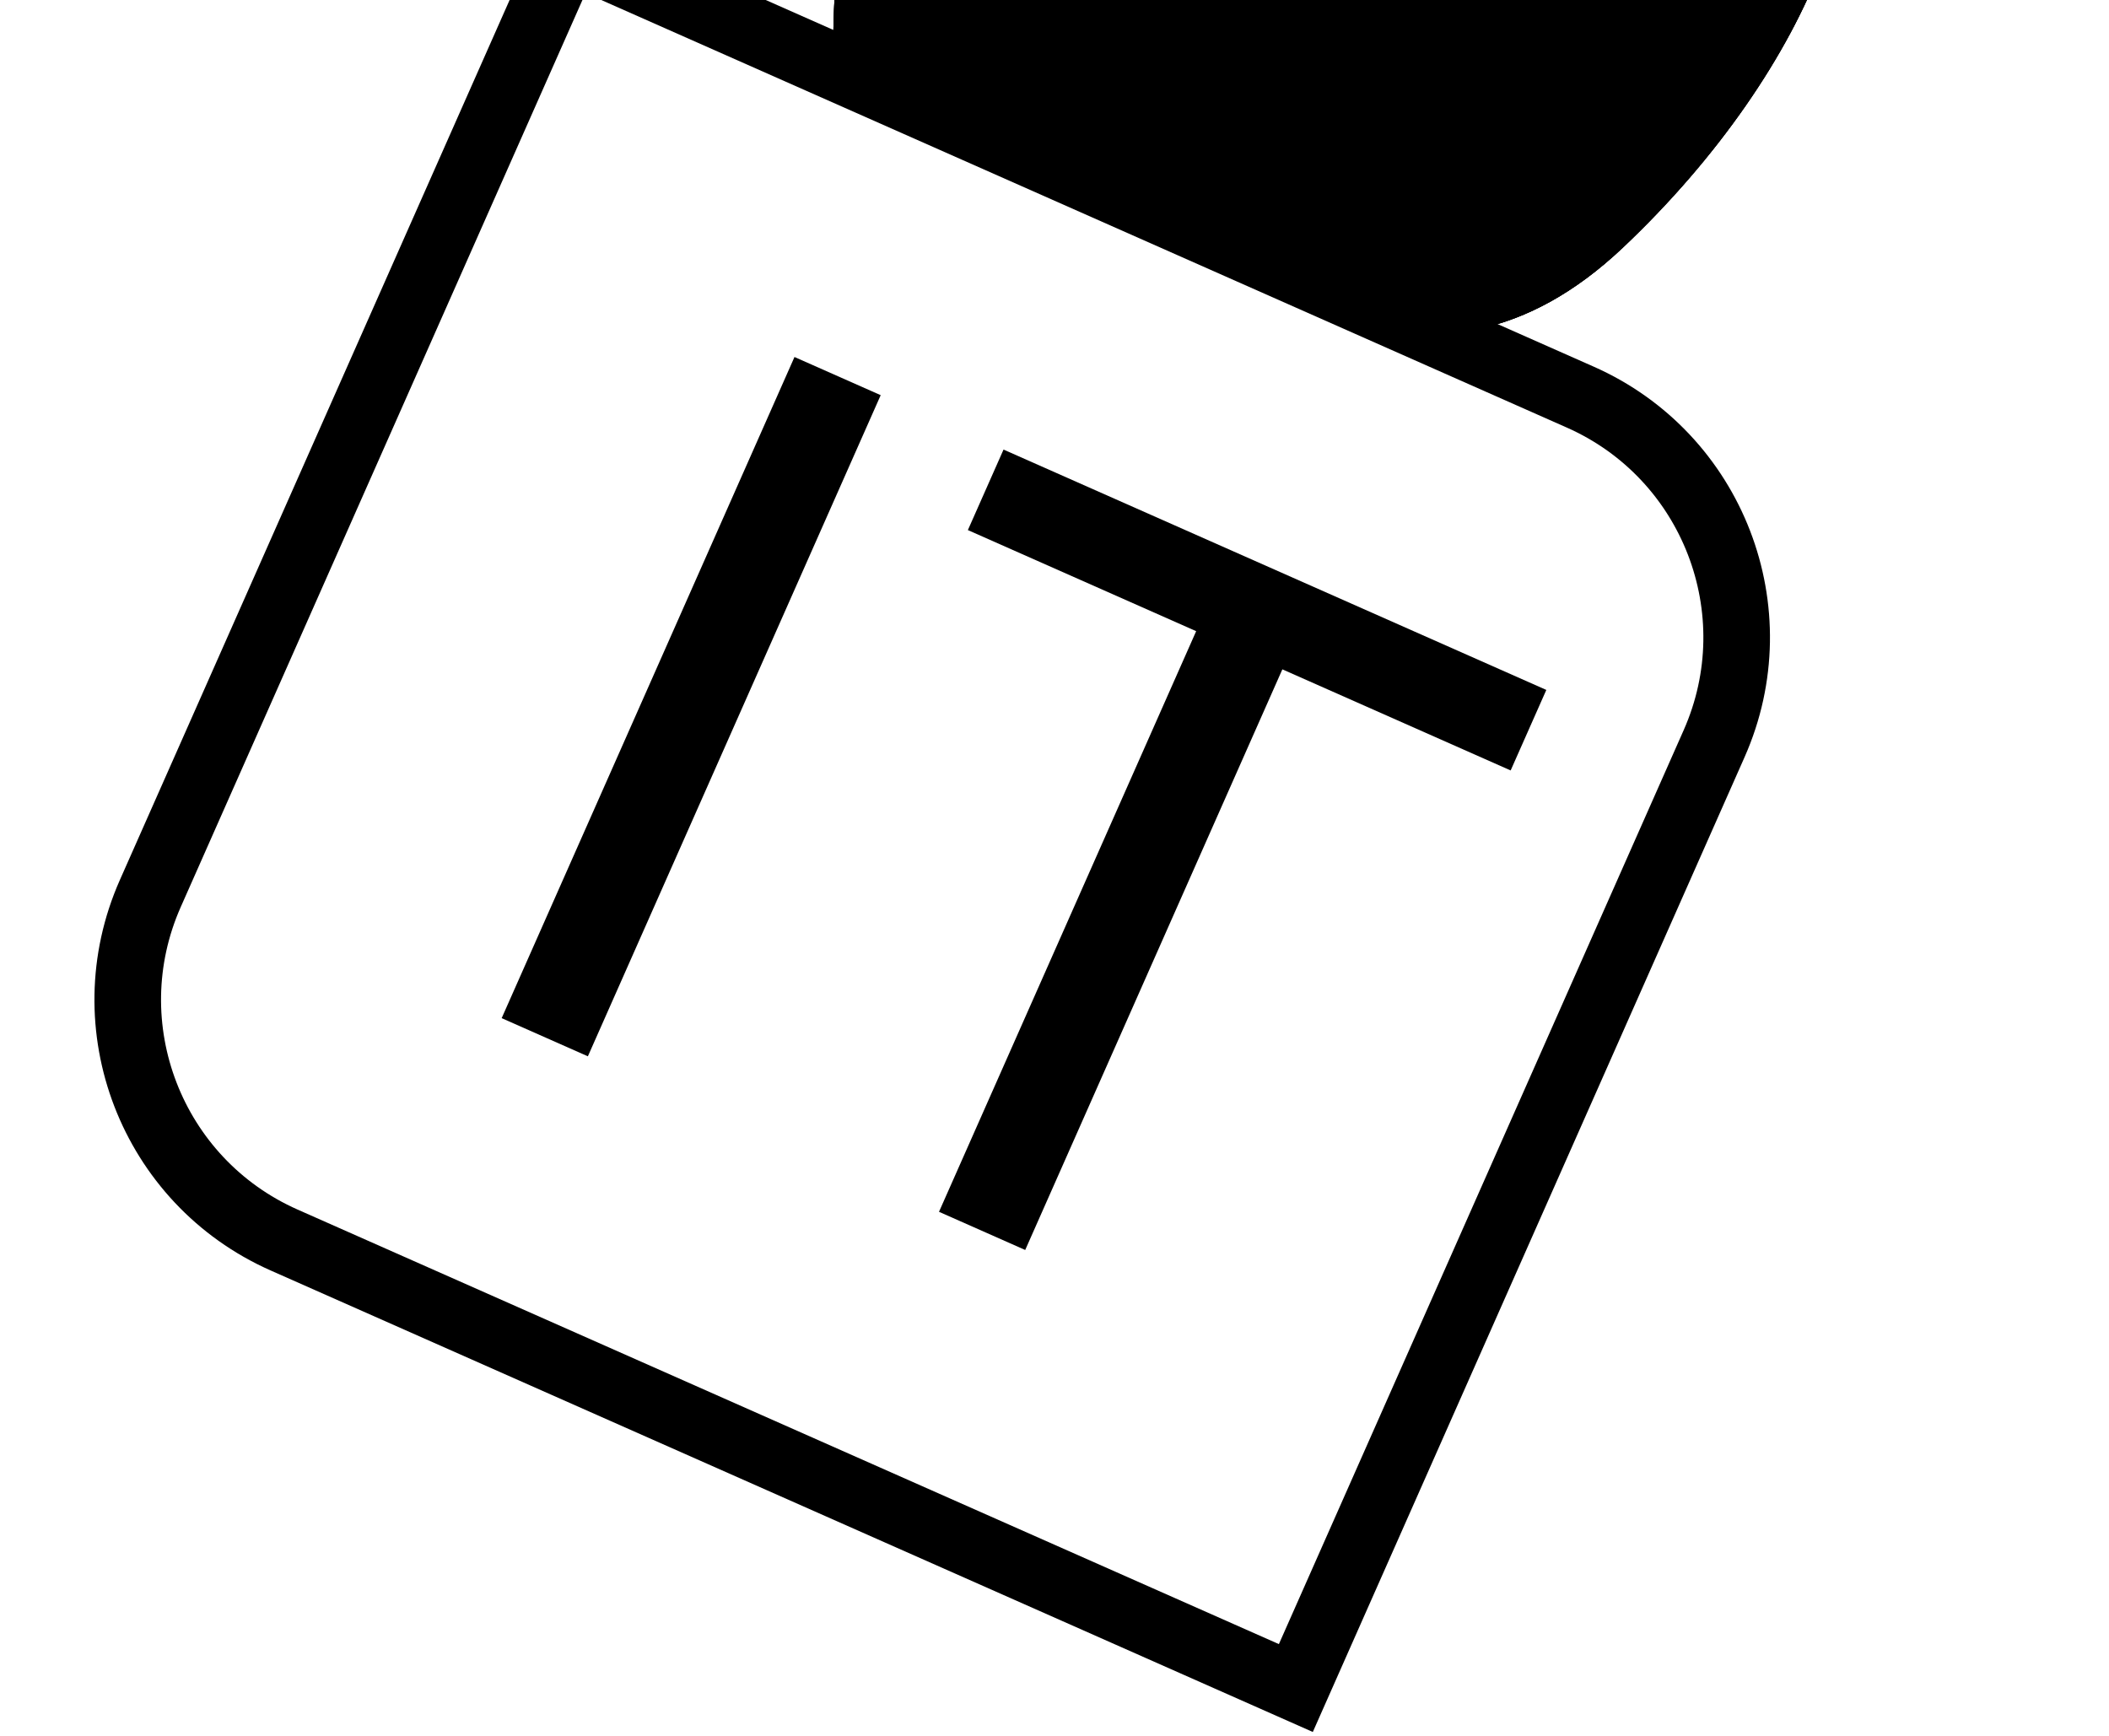
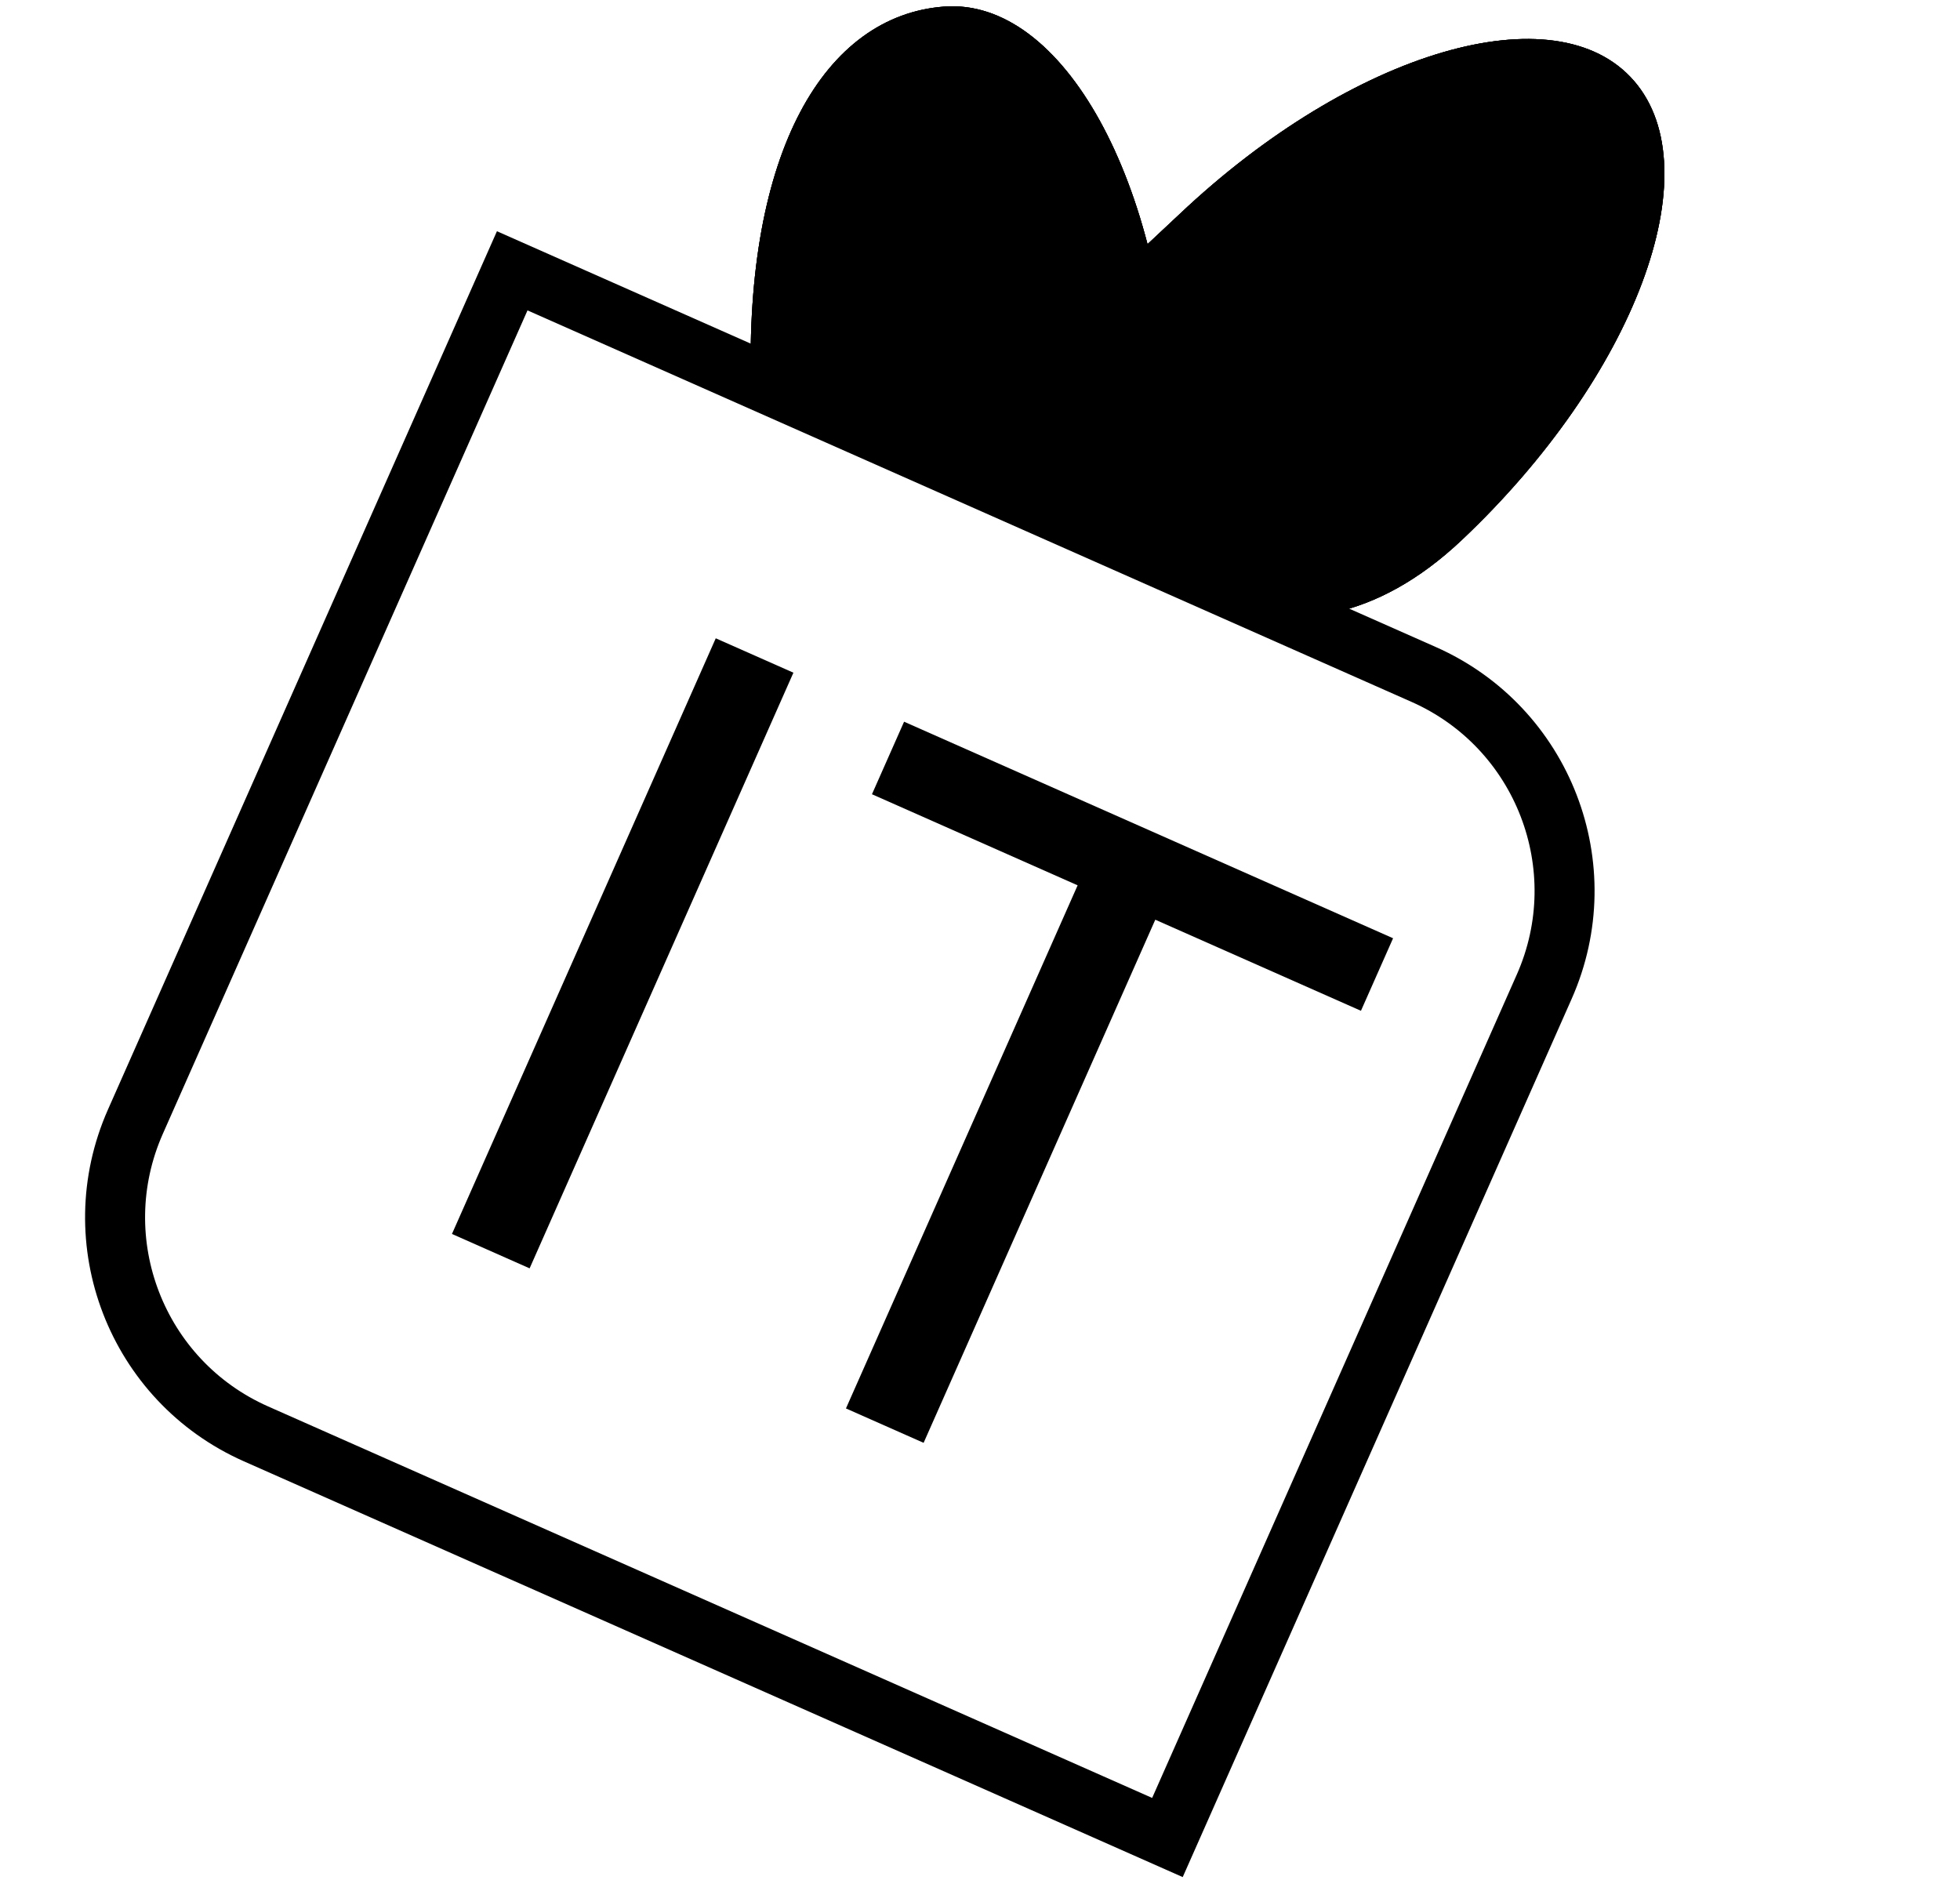
- <svg xmlns="http://www.w3.org/2000/svg" width="570" height="469" viewBox="0 0 570 469" fill="none">
-   <path d="M438.527 67.017C386.619 116.063 335.671 76.653 312.313 49.635C288.955 22.616 302.031 18.221 353.939 -30.825C405.847 -79.871 466.863 -97.728 490.221 -70.71C513.579 -43.691 490.435 17.971 438.527 67.017Z" fill="black" />
-   <path d="M438.527 67.017C386.619 116.063 335.671 76.653 312.313 49.635C288.955 22.616 302.031 18.221 353.939 -30.825C405.847 -79.871 466.863 -97.728 490.221 -70.71C513.579 -43.691 490.435 17.971 438.527 67.017Z" fill="black" />
-   <path d="M438.527 67.017C386.619 116.063 335.671 76.653 312.313 49.635C288.955 22.616 302.031 18.221 353.939 -30.825C405.847 -79.871 466.863 -97.728 490.221 -70.71C513.579 -43.691 490.435 17.971 438.527 67.017Z" fill="black" />
-   <path d="M351.533 30.948C353.605 102.17 370.93 45.121 335.233 47.879C299.537 50.637 300.33 36.888 225.315 21.635C223.242 -49.587 247.449 -90.26 283.146 -93.017C318.842 -95.775 349.46 -40.274 351.533 30.948Z" fill="black" />
-   <path d="M351.533 30.948C353.605 102.17 370.93 45.121 335.233 47.879C299.537 50.637 300.33 36.888 225.315 21.635C223.242 -49.587 247.449 -90.26 283.146 -93.017C318.842 -95.775 349.46 -40.274 351.533 30.948Z" fill="black" />
-   <path d="M351.533 30.948C353.605 102.17 370.93 45.121 335.233 47.879C299.537 50.637 300.33 36.888 225.315 21.635C223.242 -49.587 247.449 -90.26 283.146 -93.017C318.842 -95.775 349.46 -40.274 351.533 30.948Z" fill="black" />
-   <path d="M427.104 107.34C462.958 123.219 479.151 165.155 463.273 201.009L350.23 456.262L76.792 335.166C40.939 319.287 24.745 277.35 40.624 241.497L153.666 -13.756L427.104 107.34Z" stroke="black" stroke-width="18" />
-   <path d="M238.025 106.811L158.885 285.511L135.587 275.194L214.727 96.494L238.025 106.811ZM417.923 186.482L408.286 208.243L346.585 180.918L277.083 337.857L253.785 327.539L323.288 170.601L261.588 143.276L271.225 121.515L417.923 186.482Z" fill="black" />
+ <svg xmlns="http://www.w3.org/2000/svg" width="588" height="564" viewBox="0 0 588 564" fill="none">
+   <path d="M438.527 162.017C386.619 211.063 335.671 171.653 312.313 144.635C288.955 117.616 302.031 113.221 353.939 64.175C405.847 15.129 466.862 -2.728 490.221 24.29C513.579 51.309 490.435 112.971 438.527 162.017Z" fill="black" />
+   <path d="M438.527 162.017C386.619 211.063 335.671 171.653 312.313 144.635C288.955 117.616 302.031 113.221 353.939 64.175C405.847 15.129 466.862 -2.728 490.221 24.29C513.579 51.309 490.435 112.971 438.527 162.017Z" fill="black" />
+   <path d="M438.527 162.017C386.619 211.063 335.671 171.653 312.313 144.635C288.955 117.616 302.031 113.221 353.939 64.175C405.847 15.129 466.862 -2.728 490.221 24.29C513.579 51.309 490.435 112.971 438.527 162.017Z" fill="black" />
+   <path d="M351.533 125.948C353.605 197.17 370.93 140.121 335.233 142.879C299.537 145.637 300.33 131.888 225.315 116.635C223.242 45.413 247.449 4.74 283.146 1.983C318.842 -0.775 349.46 54.726 351.533 125.948Z" fill="black" />
+   <path d="M351.533 125.948C353.605 197.17 370.93 140.121 335.233 142.879C299.537 145.637 300.33 131.888 225.315 116.635C223.242 45.413 247.449 4.74 283.146 1.983C318.842 -0.775 349.46 54.726 351.533 125.948Z" fill="black" />
+   <path d="M351.533 125.948C353.605 197.17 370.93 140.121 335.233 142.879C299.537 145.637 300.33 131.888 225.315 116.635C223.242 45.413 247.449 4.74 283.146 1.983C318.842 -0.775 349.46 54.726 351.533 125.948Z" fill="black" />
+   <path d="M427.104 202.34C462.958 218.218 479.151 260.155 463.273 296.009L350.23 551.262L76.792 430.166C40.939 414.287 24.745 372.35 40.624 336.497L153.666 81.244L427.104 202.34Z" stroke="black" stroke-width="18" />
+   <path d="M238.025 201.811L158.885 380.511L135.587 370.194L214.727 191.494L238.025 201.811ZM417.923 281.482L408.286 303.243L346.585 275.918L277.083 432.857L253.785 422.539L323.288 265.601L261.588 238.276L271.225 216.515L417.923 281.482Z" fill="black" />
</svg>
